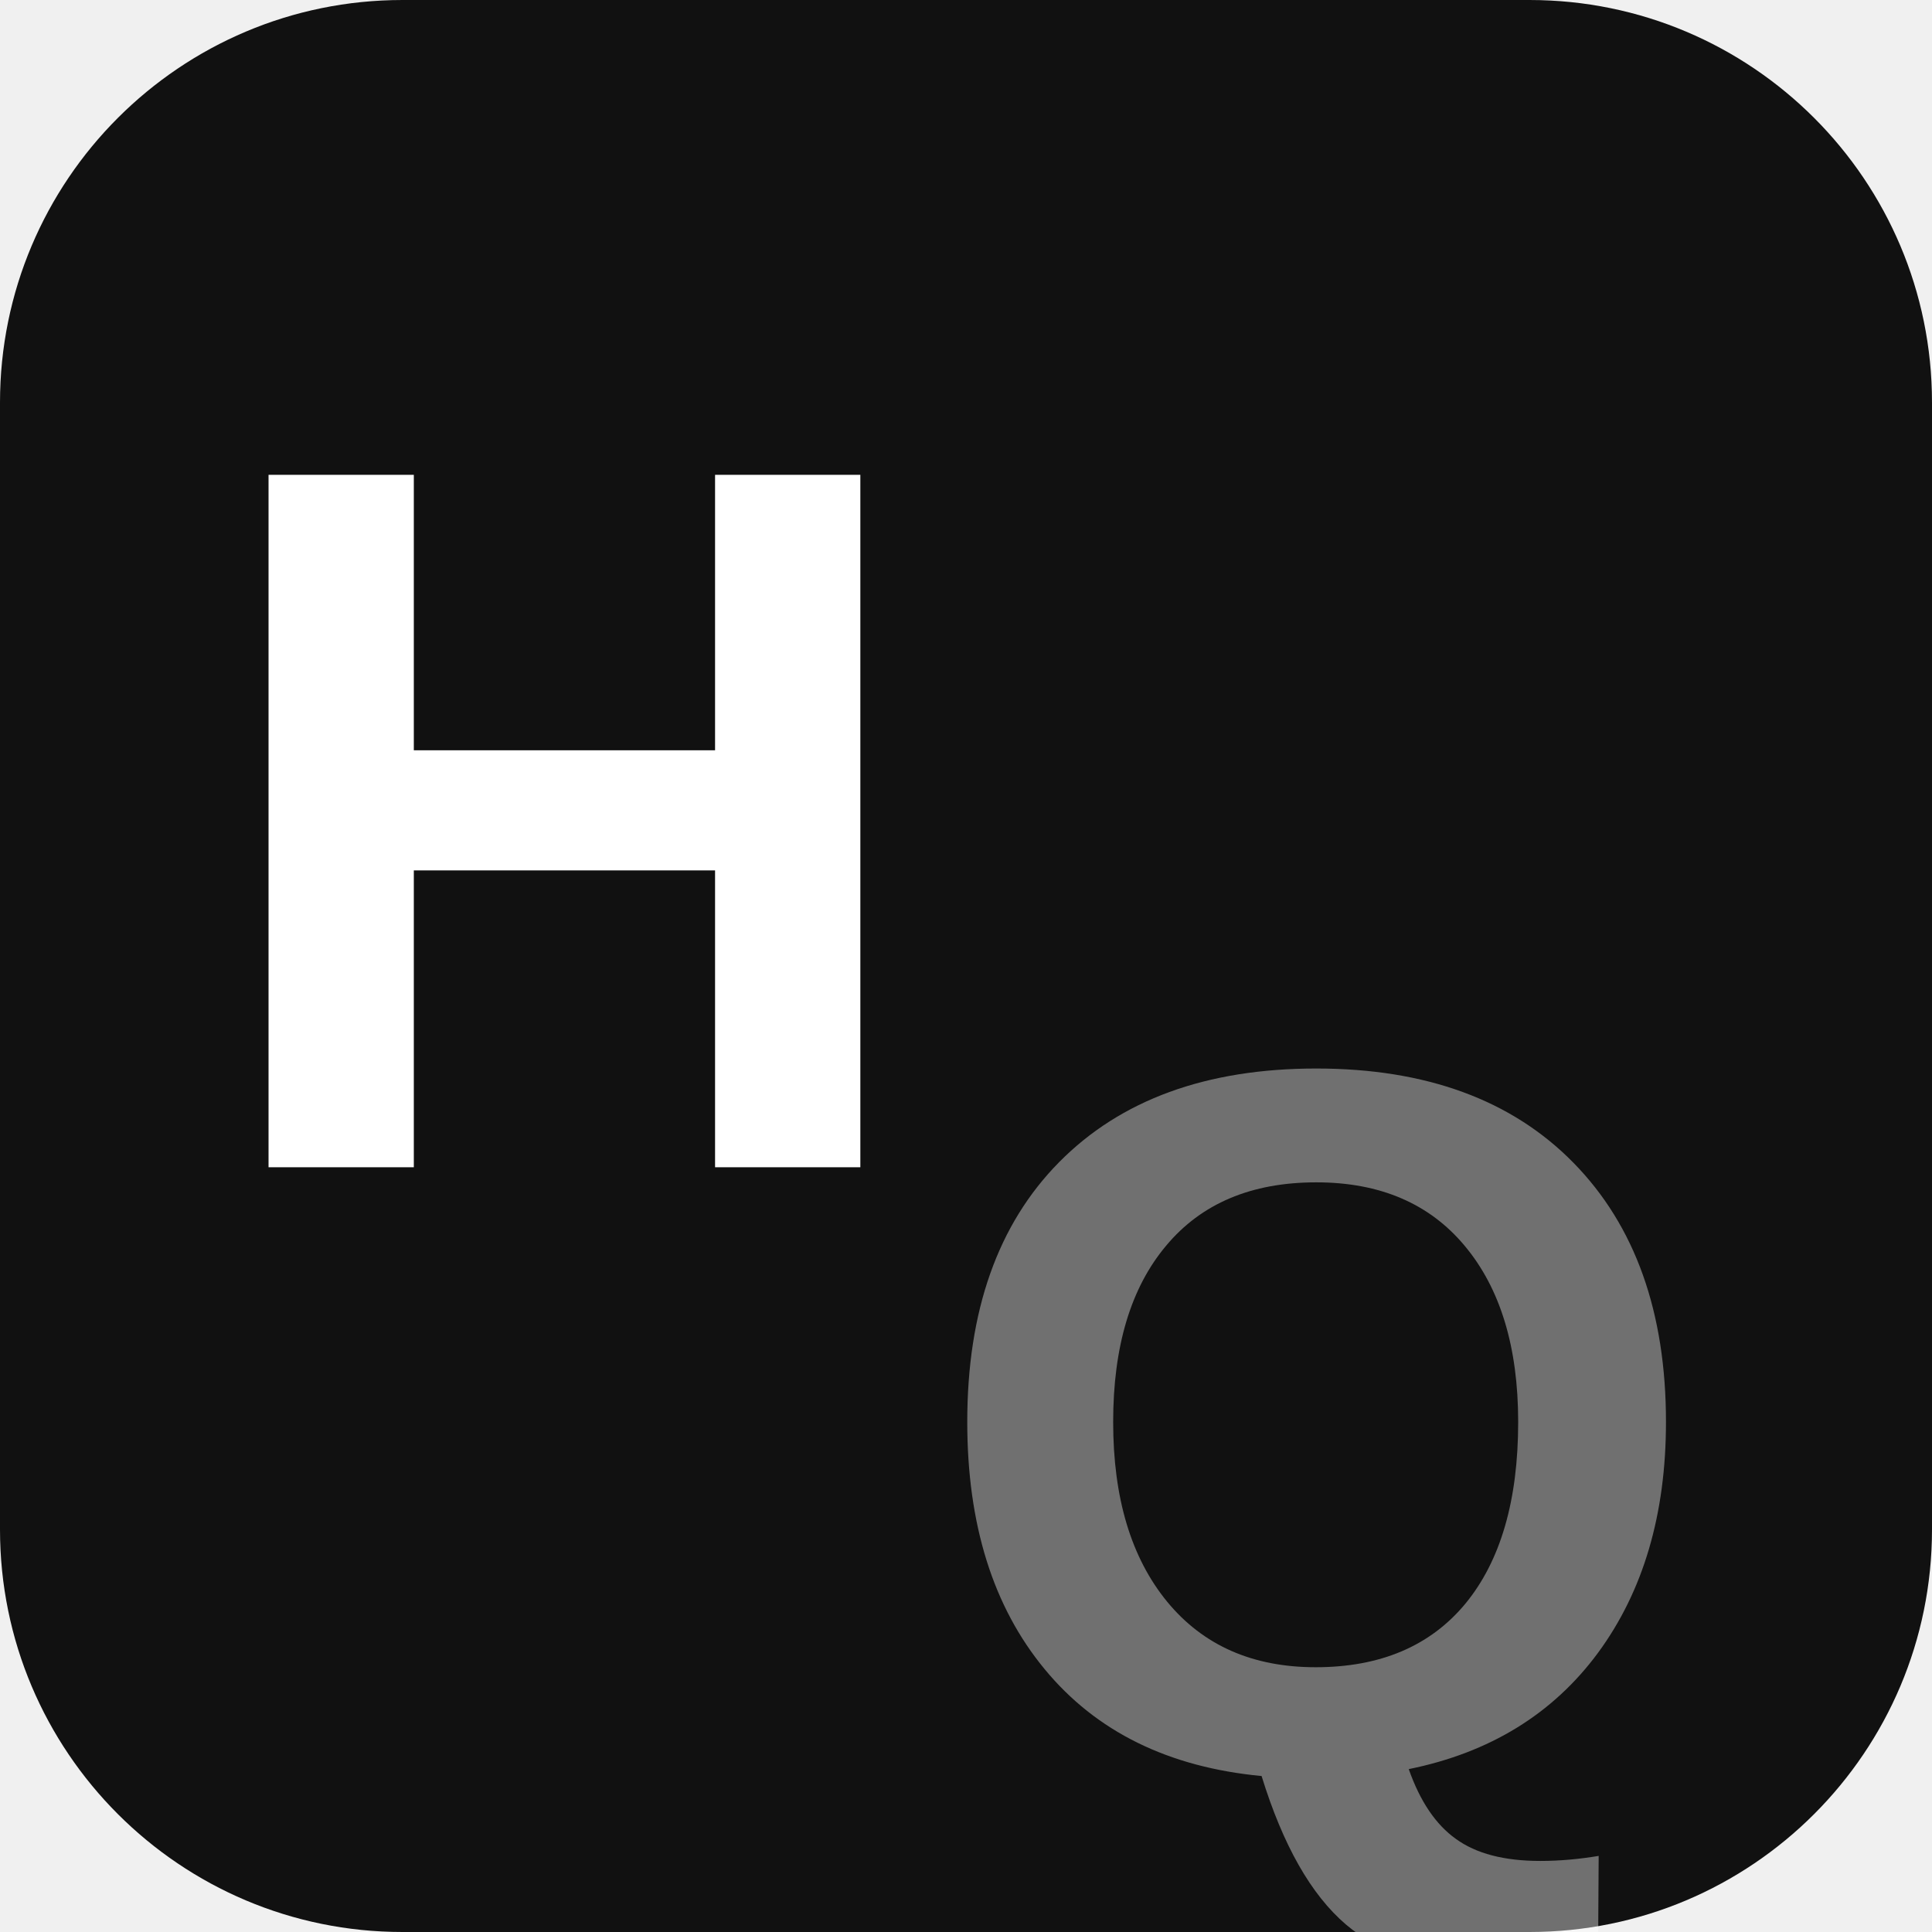
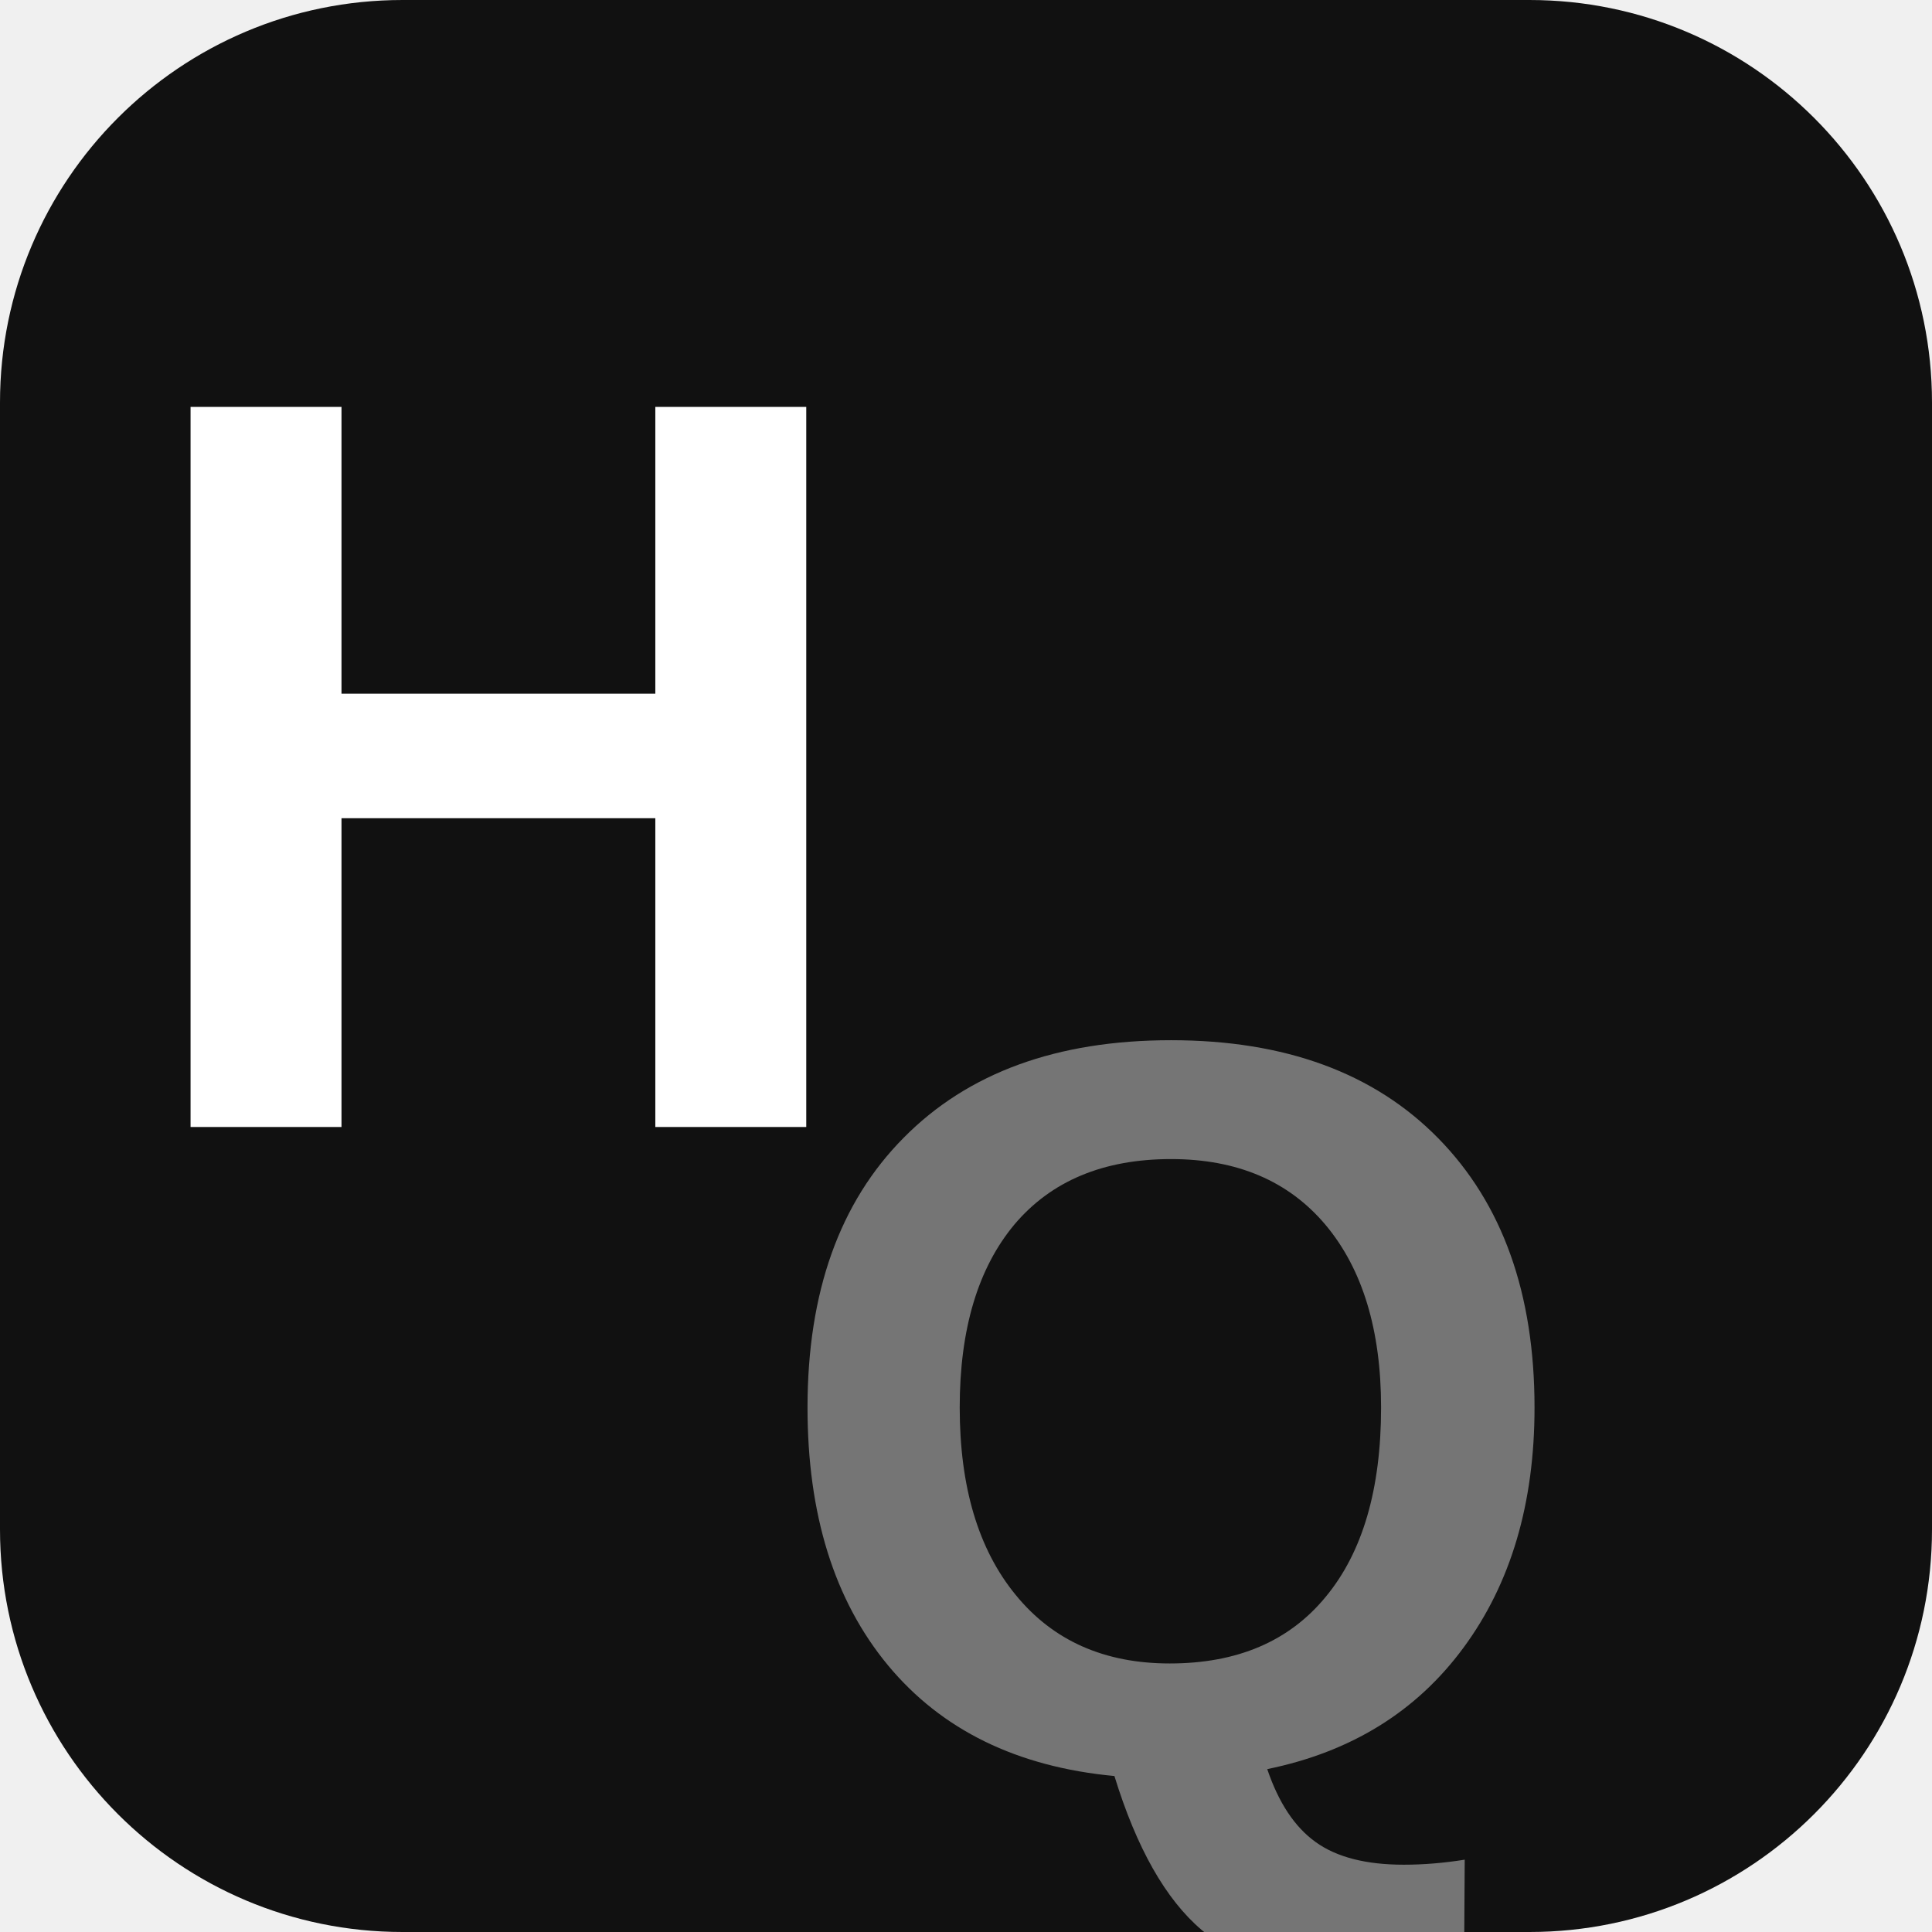
<svg xmlns="http://www.w3.org/2000/svg" viewBox="0 0 48 48" width="48" height="48">
  <style>
-     .bg {
-       fill: #111111;
-     }
-     @media (prefers-color-scheme: light) {
-       .bg { fill: #ebebeb; }
-     }
+     .bg { fill: #111111; }
+     @media (prefers-color-scheme: light) { .bg { fill: #ebebeb; } }
  </style>
  <rect class="bg" width="48" height="48" rx="10" />
-   <text x="5" y="29" font-family="'Arial Black','Helvetica Neue',Arial,sans-serif" font-weight="900" font-size="25" fill="white">H</text>
-   <text x="23" y="44" font-family="'Arial Black','Helvetica Neue',Arial,sans-serif" font-weight="900" font-size="25" fill="rgba(255,255,255,0.4)">Q</text>
+   <text x="3" y="28" font-family="'Arial Black','Helvetica Neue',Arial,sans-serif" font-weight="900" font-size="26" fill="white">H</text>
+   <text x="19" y="44" font-family="'Arial Black','Helvetica Neue',Arial,sans-serif" font-weight="900" font-size="26" fill="rgba(255,255,255,0.42)">Q</text>
</svg>
